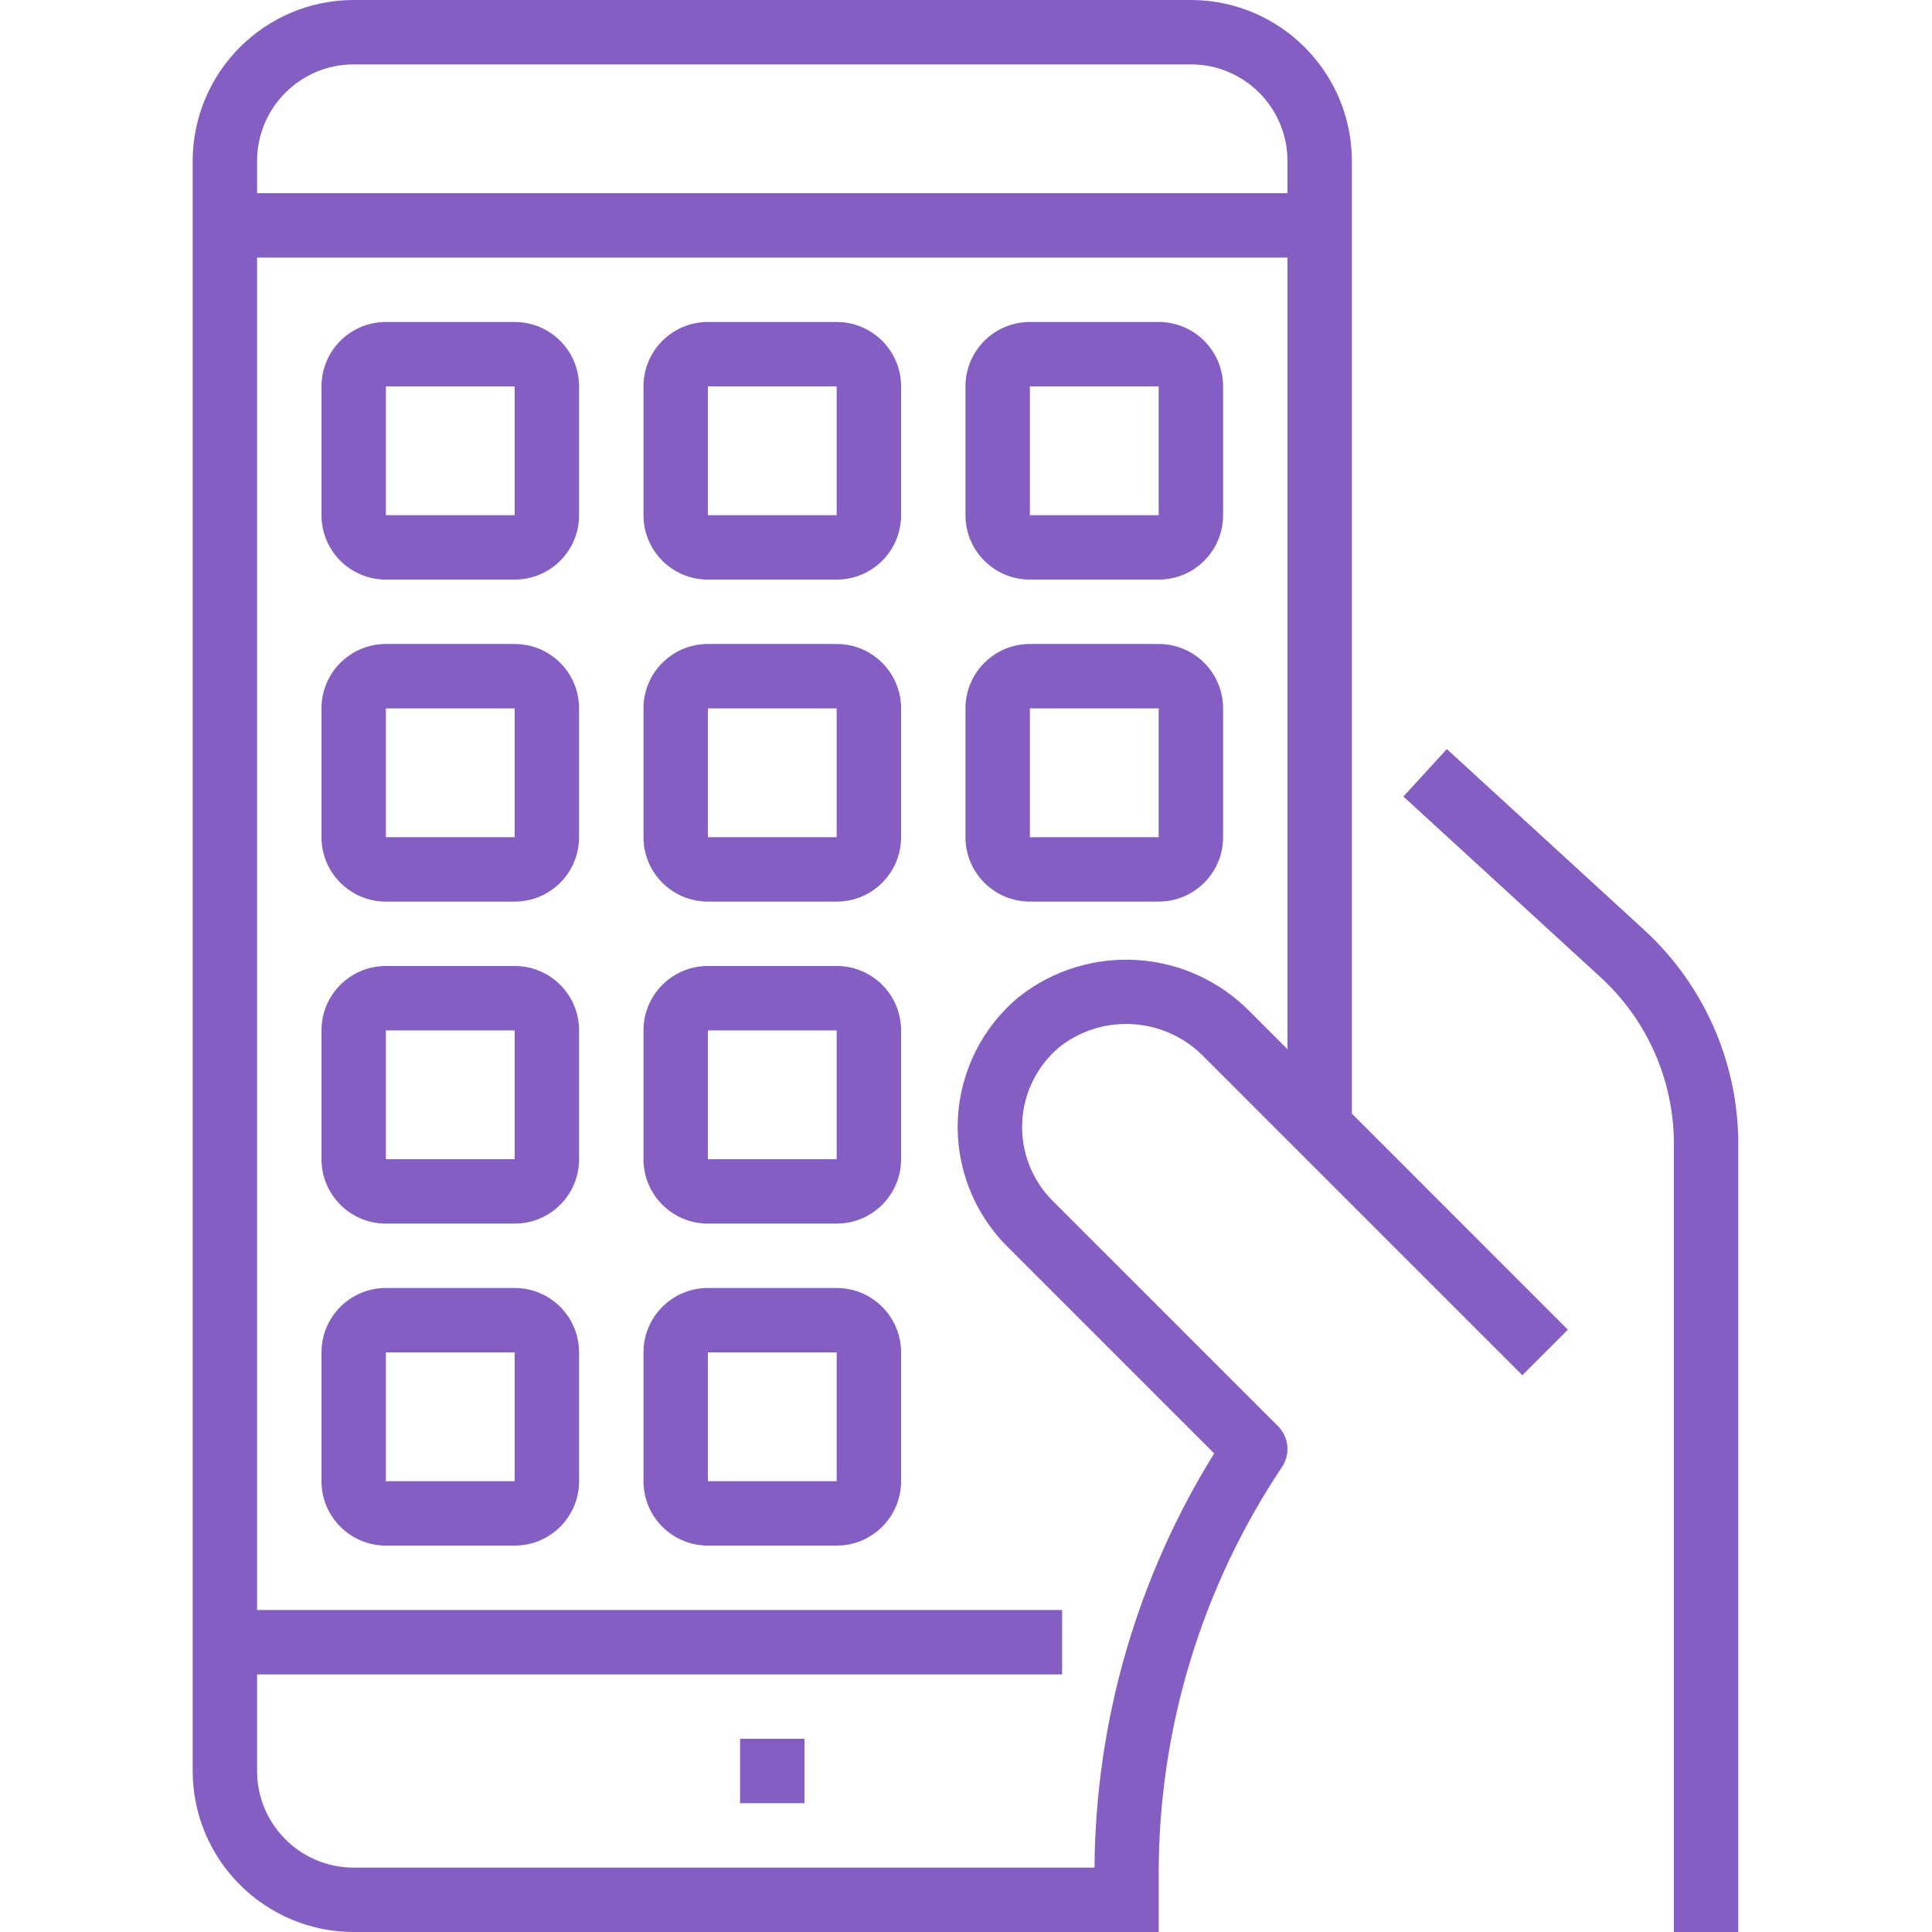
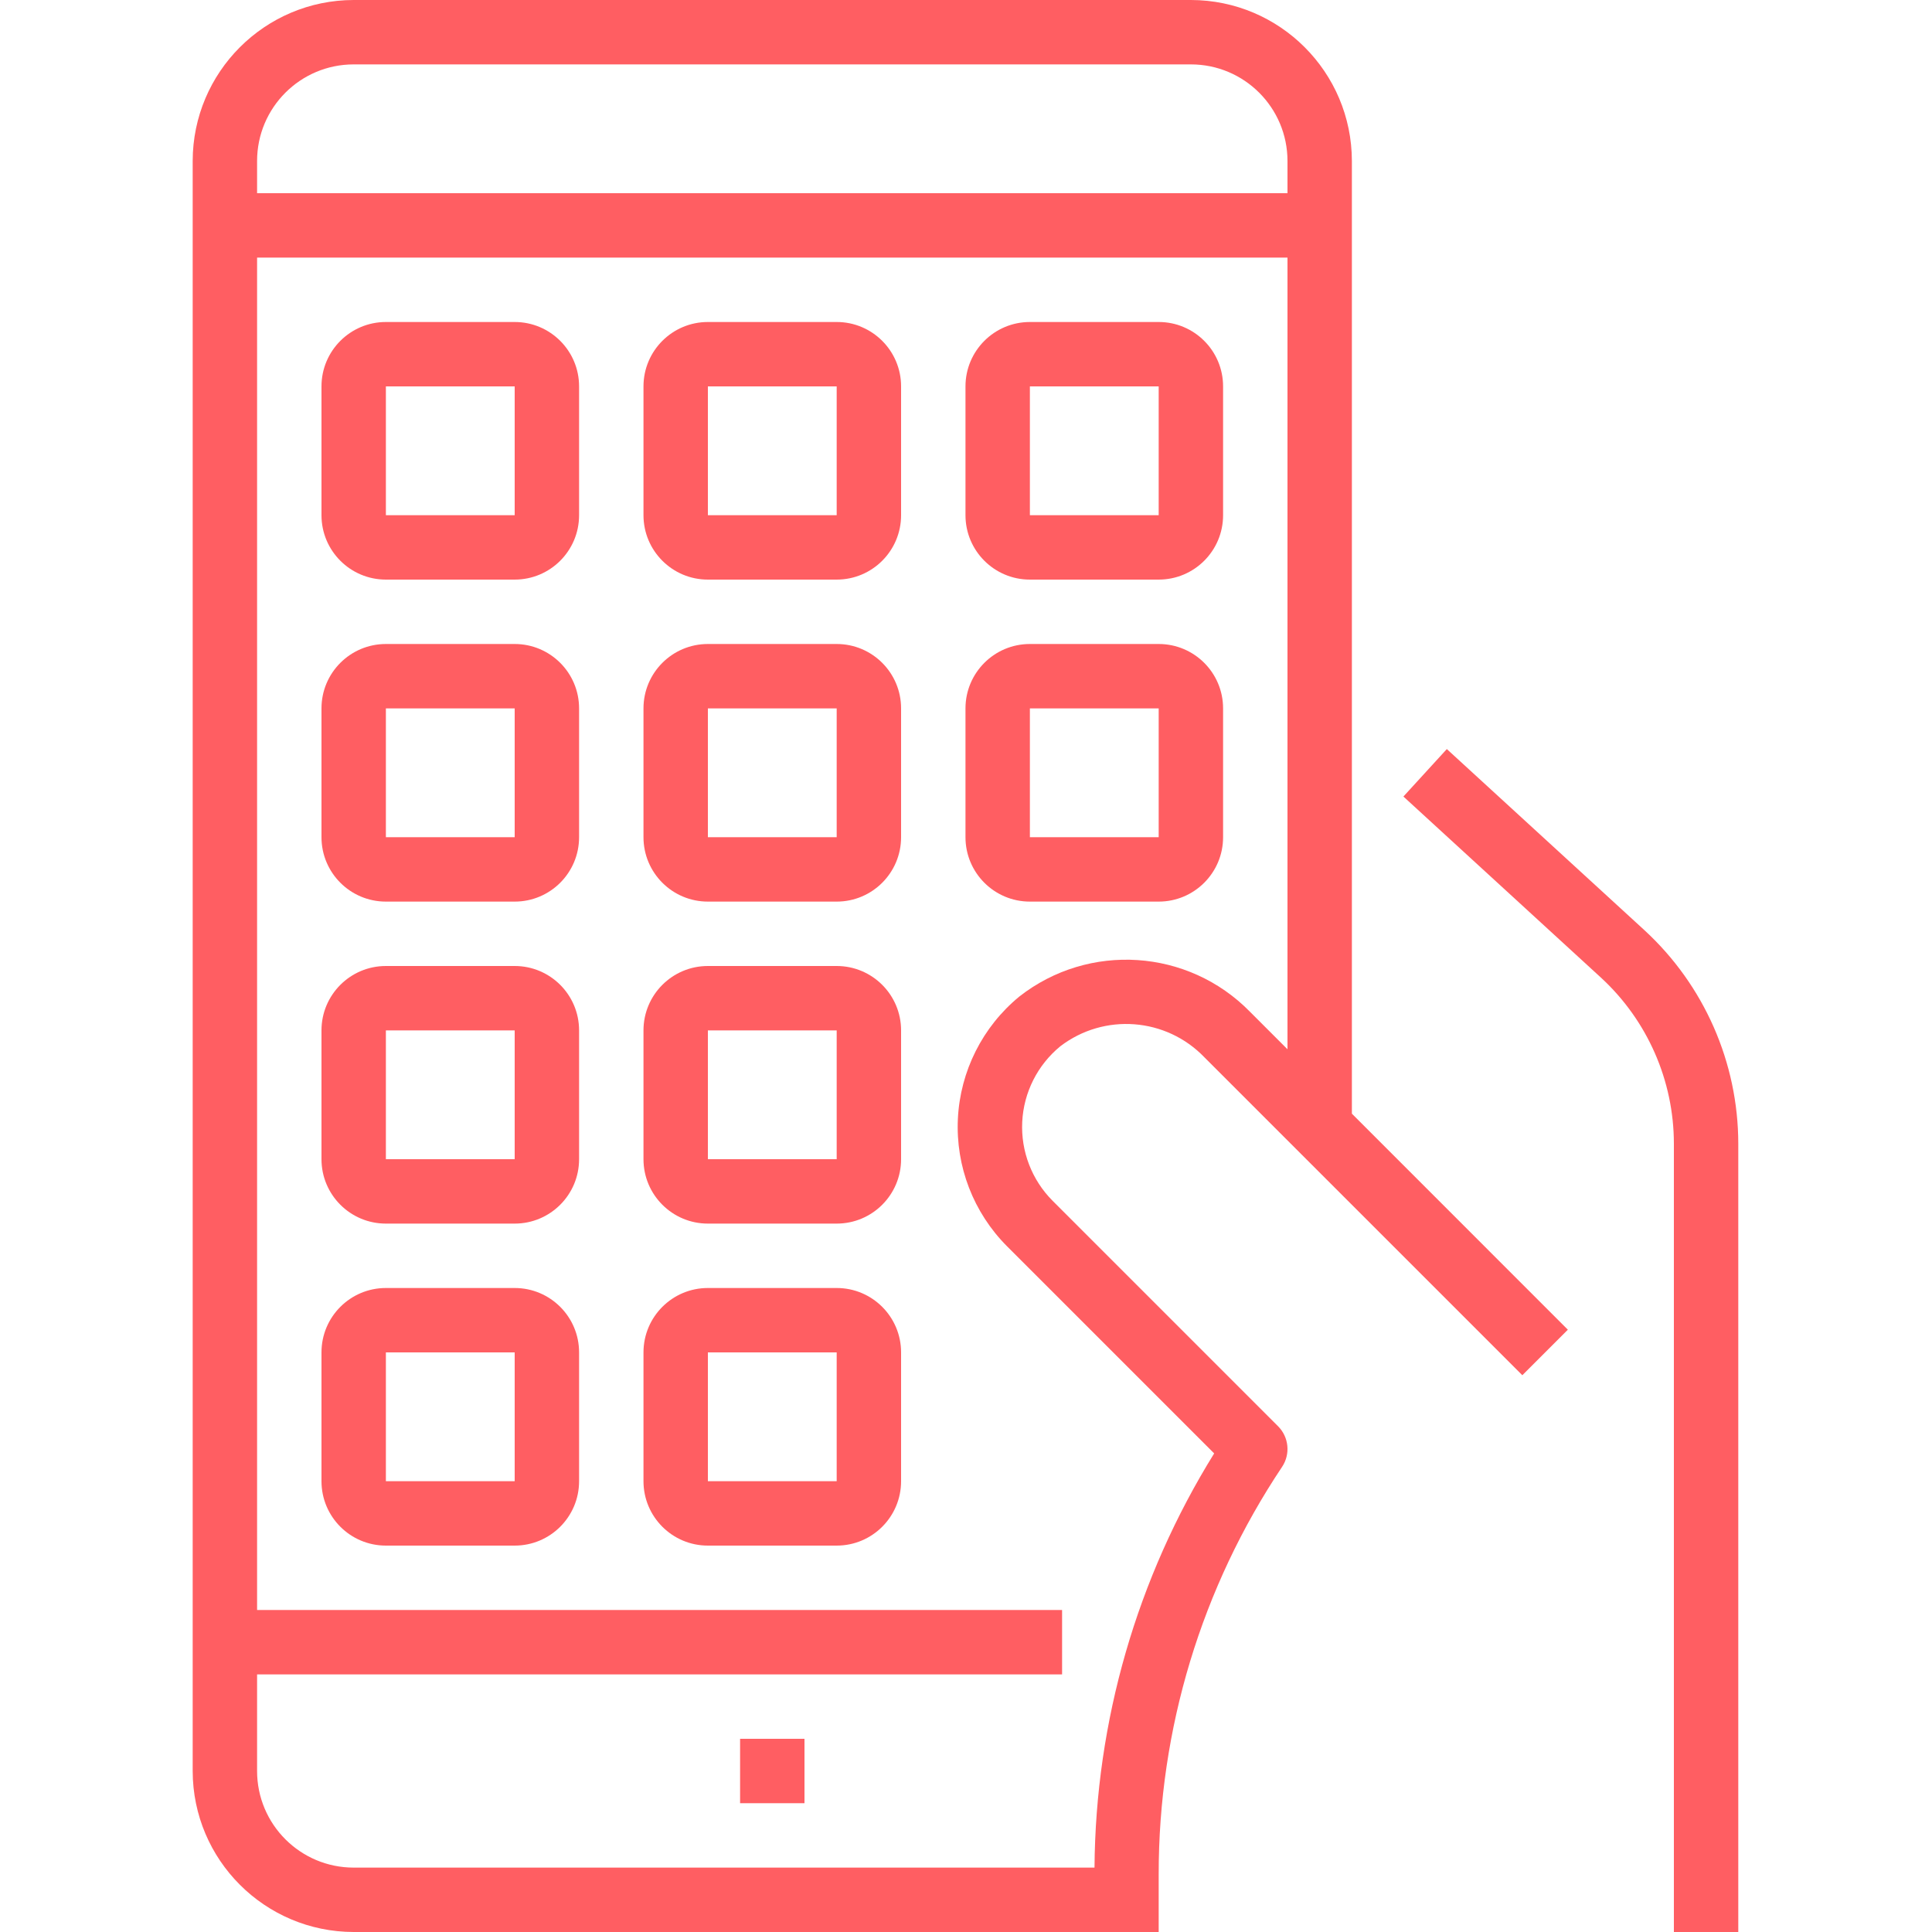
<svg xmlns="http://www.w3.org/2000/svg" height="937pt" version="1.1" viewBox="-93 0 937 937.5" width="937pt">
  <g id="surface1">
-     <path d="M 608.82 363.484 L 587.75 386.516 L 683.574 474.359 C 706.133 495.113 718.992 524.355 719 555 L 719 937.5 L 750.25 937.5 L 750.25 555 C 750.211 515.586 733.68 478 704.656 451.324 Z M 608.82 363.484 " style=" stroke:none;fill-rule:nonzero;fill:#845EC2;fill-opacity:1;" />
-     <path d="M 484.625 0 L 78.375 0 C 35.25 0.055 0.305 35 0.25 78.125 L 0.25 859.375 C 0.305 902.5 35.25 937.445 78.375 937.5 L 469 937.5 L 469 909.547 C 468.926 839.16 489.762 770.32 528.875 711.797 C 533.016 705.594 532.184 697.34 526.922 692.078 L 417.547 582.703 C 407.438 572.582 402.078 558.664 402.785 544.379 C 403.496 530.086 410.211 516.773 421.266 507.703 C 442.559 491.426 472.672 493.75 491.219 513.09 L 645.453 667.328 L 667.547 645.234 L 562.75 540.406 L 562.75 78.125 C 562.695 35 527.75 0.055 484.625 0 Z M 531.5 509.156 L 513.312 490.969 C 483.336 460.344 435.125 457.152 401.375 483.57 C 383.523 498.242 372.691 519.781 371.562 542.871 C 370.438 565.957 379.109 588.445 395.453 604.797 L 495.922 705.27 C 458.453 765.648 438.359 835.195 437.859 906.25 L 78.375 906.25 C 52.492 906.25 31.5 885.258 31.5 859.375 L 31.5 812.5 L 422.125 812.5 L 422.125 781.25 L 31.5 781.25 L 31.5 125 L 531.5 125 Z M 531.5 93.75 L 31.5 93.75 L 31.5 78.125 C 31.5 52.242 52.492 31.25 78.375 31.25 L 484.625 31.25 C 510.508 31.25 531.5 52.242 531.5 78.125 Z M 531.5 93.75 " style=" stroke:none;fill-rule:nonzero;fill:#845EC2;fill-opacity:1;" />
-     <path d="M 94 281.25 L 156.5 281.25 C 173.762 281.25 187.75 267.262 187.75 250 L 187.75 187.5 C 187.75 170.238 173.762 156.25 156.5 156.25 L 94 156.25 C 76.738 156.25 62.75 170.238 62.75 187.5 L 62.75 250 C 62.75 267.262 76.738 281.25 94 281.25 Z M 94 187.5 L 156.5 187.5 L 156.5 250 L 94 250 Z M 94 187.5 " style=" stroke:none;fill-rule:nonzero;fill:#845EC2;fill-opacity:1;" />
-     <path d="M 250.25 281.25 L 312.75 281.25 C 330.012 281.25 344 267.262 344 250 L 344 187.5 C 344 170.238 330.012 156.25 312.75 156.25 L 250.25 156.25 C 232.988 156.25 219 170.238 219 187.5 L 219 250 C 219 267.262 232.988 281.25 250.25 281.25 Z M 250.25 187.5 L 312.75 187.5 L 312.75 250 L 250.25 250 Z M 250.25 187.5 " style=" stroke:none;fill-rule:nonzero;fill:#845EC2;fill-opacity:1;" />
-     <path d="M 406.5 281.25 L 469 281.25 C 486.262 281.25 500.25 267.262 500.25 250 L 500.25 187.5 C 500.25 170.238 486.262 156.25 469 156.25 L 406.5 156.25 C 389.238 156.25 375.25 170.238 375.25 187.5 L 375.25 250 C 375.25 267.262 389.238 281.25 406.5 281.25 Z M 406.5 187.5 L 469 187.5 L 469 250 L 406.5 250 Z M 406.5 187.5 " style=" stroke:none;fill-rule:nonzero;fill:#845EC2;fill-opacity:1;" />
-     <path d="M 94 437.5 L 156.5 437.5 C 173.762 437.5 187.75 423.512 187.75 406.25 L 187.75 343.75 C 187.75 326.488 173.762 312.5 156.5 312.5 L 94 312.5 C 76.738 312.5 62.75 326.488 62.75 343.75 L 62.75 406.25 C 62.75 423.512 76.738 437.5 94 437.5 Z M 94 343.75 L 156.5 343.75 L 156.5 406.25 L 94 406.25 Z M 94 343.75 " style=" stroke:none;fill-rule:nonzero;fill:#845EC2;fill-opacity:1;" />
-     <path d="M 94 593.75 L 156.5 593.75 C 173.762 593.75 187.75 579.762 187.75 562.5 L 187.75 500 C 187.75 482.738 173.762 468.75 156.5 468.75 L 94 468.75 C 76.738 468.75 62.75 482.738 62.75 500 L 62.75 562.5 C 62.75 579.762 76.738 593.75 94 593.75 Z M 94 500 L 156.5 500 L 156.5 562.5 L 94 562.5 Z M 94 500 " style=" stroke:none;fill-rule:nonzero;fill:#845EC2;fill-opacity:1;" />
-     <path d="M 250.25 437.5 L 312.75 437.5 C 330.012 437.5 344 423.512 344 406.25 L 344 343.75 C 344 326.488 330.012 312.5 312.75 312.5 L 250.25 312.5 C 232.988 312.5 219 326.488 219 343.75 L 219 406.25 C 219 423.512 232.988 437.5 250.25 437.5 Z M 250.25 343.75 L 312.75 343.75 L 312.75 406.25 L 250.25 406.25 Z M 250.25 343.75 " style=" stroke:none;fill-rule:nonzero;fill:#845EC2;fill-opacity:1;" />
-     <path d="M 406.5 437.5 L 469 437.5 C 486.262 437.5 500.25 423.512 500.25 406.25 L 500.25 343.75 C 500.25 326.488 486.262 312.5 469 312.5 L 406.5 312.5 C 389.238 312.5 375.25 326.488 375.25 343.75 L 375.25 406.25 C 375.25 423.512 389.238 437.5 406.5 437.5 Z M 406.5 343.75 L 469 343.75 L 469 406.25 L 406.5 406.25 Z M 406.5 343.75 " style=" stroke:none;fill-rule:nonzero;fill:#845EC2;fill-opacity:1;" />
-     <path d="M 250.25 593.75 L 312.75 593.75 C 330.012 593.75 344 579.762 344 562.5 L 344 500 C 344 482.738 330.012 468.75 312.75 468.75 L 250.25 468.75 C 232.988 468.75 219 482.738 219 500 L 219 562.5 C 219 579.762 232.988 593.75 250.25 593.75 Z M 250.25 500 L 312.75 500 L 312.75 562.5 L 250.25 562.5 Z M 250.25 500 " style=" stroke:none;fill-rule:nonzero;fill:#845EC2;fill-opacity:1;" />
-     <path d="M 94 750 L 156.5 750 C 173.762 750 187.75 736.012 187.75 718.75 L 187.75 656.25 C 187.75 638.988 173.762 625 156.5 625 L 94 625 C 76.738 625 62.75 638.988 62.75 656.25 L 62.75 718.75 C 62.75 736.012 76.738 750 94 750 Z M 94 656.25 L 156.5 656.25 L 156.5 718.75 L 94 718.75 Z M 94 656.25 " style=" stroke:none;fill-rule:nonzero;fill:#845EC2;fill-opacity:1;" />
-     <path d="M 250.25 750 L 312.75 750 C 330.012 750 344 736.012 344 718.75 L 344 656.25 C 344 638.988 330.012 625 312.75 625 L 250.25 625 C 232.988 625 219 638.988 219 656.25 L 219 718.75 C 219 736.012 232.988 750 250.25 750 Z M 250.25 656.25 L 312.75 656.25 L 312.75 718.75 L 250.25 718.75 Z M 250.25 656.25 " style=" stroke:none;fill-rule:nonzero;fill:#845EC2;fill-opacity:1;" />
-     <path d="M 265.875 843.75 L 297.125 843.75 L 297.125 875 L 265.875 875 Z M 265.875 843.75 " style=" stroke:none;fill-rule:nonzero;fill:#845EC2;fill-opacity:1;" />
+     <path d="M 608.82 363.484 L 587.75 386.516 L 683.574 474.359 C 706.133 495.113 718.992 524.355 719 555 L 719 937.5 L 750.25 937.5 L 750.25 555 C 750.211 515.586 733.68 478 704.656 451.324 Z M 608.82 363.484 " style=" stroke:none;fill-rule:nonzero;fill:#FF5E62;fill-opacity:1;" />
+     <path d="M 484.625 0 L 78.375 0 C 35.25 0.055 0.305 35 0.25 78.125 L 0.25 859.375 C 0.305 902.5 35.25 937.445 78.375 937.5 L 469 937.5 L 469 909.547 C 468.926 839.16 489.762 770.32 528.875 711.797 C 533.016 705.594 532.184 697.34 526.922 692.078 L 417.547 582.703 C 407.438 572.582 402.078 558.664 402.785 544.379 C 403.496 530.086 410.211 516.773 421.266 507.703 C 442.559 491.426 472.672 493.75 491.219 513.09 L 645.453 667.328 L 667.547 645.234 L 562.75 540.406 L 562.75 78.125 C 562.695 35 527.75 0.055 484.625 0 Z M 531.5 509.156 L 513.312 490.969 C 483.336 460.344 435.125 457.152 401.375 483.57 C 383.523 498.242 372.691 519.781 371.562 542.871 C 370.438 565.957 379.109 588.445 395.453 604.797 L 495.922 705.27 C 458.453 765.648 438.359 835.195 437.859 906.25 L 78.375 906.25 C 52.492 906.25 31.5 885.258 31.5 859.375 L 31.5 812.5 L 422.125 812.5 L 422.125 781.25 L 31.5 781.25 L 31.5 125 L 531.5 125 Z M 531.5 93.75 L 31.5 93.75 L 31.5 78.125 C 31.5 52.242 52.492 31.25 78.375 31.25 L 484.625 31.25 C 510.508 31.25 531.5 52.242 531.5 78.125 Z M 531.5 93.75 " style=" stroke:none;fill-rule:nonzero;fill:#FF5E62;fill-opacity:1;" />
+     <path d="M 94 281.25 L 156.5 281.25 C 173.762 281.25 187.75 267.262 187.75 250 L 187.75 187.5 C 187.75 170.238 173.762 156.25 156.5 156.25 L 94 156.25 C 76.738 156.25 62.75 170.238 62.75 187.5 L 62.75 250 C 62.75 267.262 76.738 281.25 94 281.25 Z M 94 187.5 L 156.5 187.5 L 156.5 250 L 94 250 Z M 94 187.5 " style=" stroke:none;fill-rule:nonzero;fill:#FF5E62;fill-opacity:1;" />
+     <path d="M 250.25 281.25 L 312.75 281.25 C 330.012 281.25 344 267.262 344 250 L 344 187.5 C 344 170.238 330.012 156.25 312.75 156.25 L 250.25 156.25 C 232.988 156.25 219 170.238 219 187.5 L 219 250 C 219 267.262 232.988 281.25 250.25 281.25 Z M 250.25 187.5 L 312.75 187.5 L 312.75 250 L 250.25 250 Z M 250.25 187.5 " style=" stroke:none;fill-rule:nonzero;fill:#FF5E62;fill-opacity:1;" />
+     <path d="M 406.5 281.25 L 469 281.25 C 486.262 281.25 500.25 267.262 500.25 250 L 500.25 187.5 C 500.25 170.238 486.262 156.25 469 156.25 L 406.5 156.25 C 389.238 156.25 375.25 170.238 375.25 187.5 L 375.25 250 C 375.25 267.262 389.238 281.25 406.5 281.25 Z M 406.5 187.5 L 469 187.5 L 469 250 L 406.5 250 Z M 406.5 187.5 " style=" stroke:none;fill-rule:nonzero;fill:#FF5E62;fill-opacity:1;" />
+     <path d="M 94 437.5 L 156.5 437.5 C 173.762 437.5 187.75 423.512 187.75 406.25 L 187.75 343.75 C 187.75 326.488 173.762 312.5 156.5 312.5 L 94 312.5 C 76.738 312.5 62.75 326.488 62.75 343.75 L 62.75 406.25 C 62.75 423.512 76.738 437.5 94 437.5 Z M 94 343.75 L 156.5 343.75 L 156.5 406.25 L 94 406.25 Z M 94 343.75 " style=" stroke:none;fill-rule:nonzero;fill:#FF5E62;fill-opacity:1;" />
+     <path d="M 94 593.75 L 156.5 593.75 C 173.762 593.75 187.75 579.762 187.75 562.5 L 187.75 500 C 187.75 482.738 173.762 468.75 156.5 468.75 L 94 468.75 C 76.738 468.75 62.75 482.738 62.75 500 L 62.75 562.5 C 62.75 579.762 76.738 593.75 94 593.75 Z M 94 500 L 156.5 500 L 156.5 562.5 L 94 562.5 Z M 94 500 " style=" stroke:none;fill-rule:nonzero;fill:#FF5E62;fill-opacity:1;" />
+     <path d="M 250.25 437.5 L 312.75 437.5 C 330.012 437.5 344 423.512 344 406.25 L 344 343.75 C 344 326.488 330.012 312.5 312.75 312.5 L 250.25 312.5 C 232.988 312.5 219 326.488 219 343.75 L 219 406.25 C 219 423.512 232.988 437.5 250.25 437.5 Z M 250.25 343.75 L 312.75 343.75 L 312.75 406.25 L 250.25 406.25 Z M 250.25 343.75 " style=" stroke:none;fill-rule:nonzero;fill:#FF5E62;fill-opacity:1;" />
+     <path d="M 406.5 437.5 L 469 437.5 C 486.262 437.5 500.25 423.512 500.25 406.25 L 500.25 343.75 C 500.25 326.488 486.262 312.5 469 312.5 L 406.5 312.5 C 389.238 312.5 375.25 326.488 375.25 343.75 L 375.25 406.25 C 375.25 423.512 389.238 437.5 406.5 437.5 Z M 406.5 343.75 L 469 343.75 L 469 406.25 L 406.5 406.25 Z M 406.5 343.75 " style=" stroke:none;fill-rule:nonzero;fill:#FF5E62;fill-opacity:1;" />
+     <path d="M 250.25 593.75 L 312.75 593.75 C 330.012 593.75 344 579.762 344 562.5 L 344 500 C 344 482.738 330.012 468.75 312.75 468.75 L 250.25 468.75 C 232.988 468.75 219 482.738 219 500 L 219 562.5 C 219 579.762 232.988 593.75 250.25 593.75 Z M 250.25 500 L 312.75 500 L 312.75 562.5 L 250.25 562.5 Z M 250.25 500 " style=" stroke:none;fill-rule:nonzero;fill:#FF5E62;fill-opacity:1;" />
+     <path d="M 94 750 L 156.5 750 C 173.762 750 187.75 736.012 187.75 718.75 L 187.75 656.25 C 187.75 638.988 173.762 625 156.5 625 L 94 625 C 76.738 625 62.75 638.988 62.75 656.25 L 62.75 718.75 C 62.75 736.012 76.738 750 94 750 Z M 94 656.25 L 156.5 656.25 L 156.5 718.75 L 94 718.75 Z M 94 656.25 " style=" stroke:none;fill-rule:nonzero;fill:#FF5E62;fill-opacity:1;" />
+     <path d="M 250.25 750 L 312.75 750 C 330.012 750 344 736.012 344 718.75 L 344 656.25 C 344 638.988 330.012 625 312.75 625 L 250.25 625 C 232.988 625 219 638.988 219 656.25 L 219 718.75 C 219 736.012 232.988 750 250.25 750 Z M 250.25 656.25 L 312.75 656.25 L 312.75 718.75 L 250.25 718.75 Z M 250.25 656.25 " style=" stroke:none;fill-rule:nonzero;fill:#FF5E62;fill-opacity:1;" />
+     <path d="M 265.875 843.75 L 297.125 843.75 L 297.125 875 L 265.875 875 Z M 265.875 843.75 " style=" stroke:none;fill-rule:nonzero;fill:#FF5E62;fill-opacity:1;" />
  </g>
</svg>
